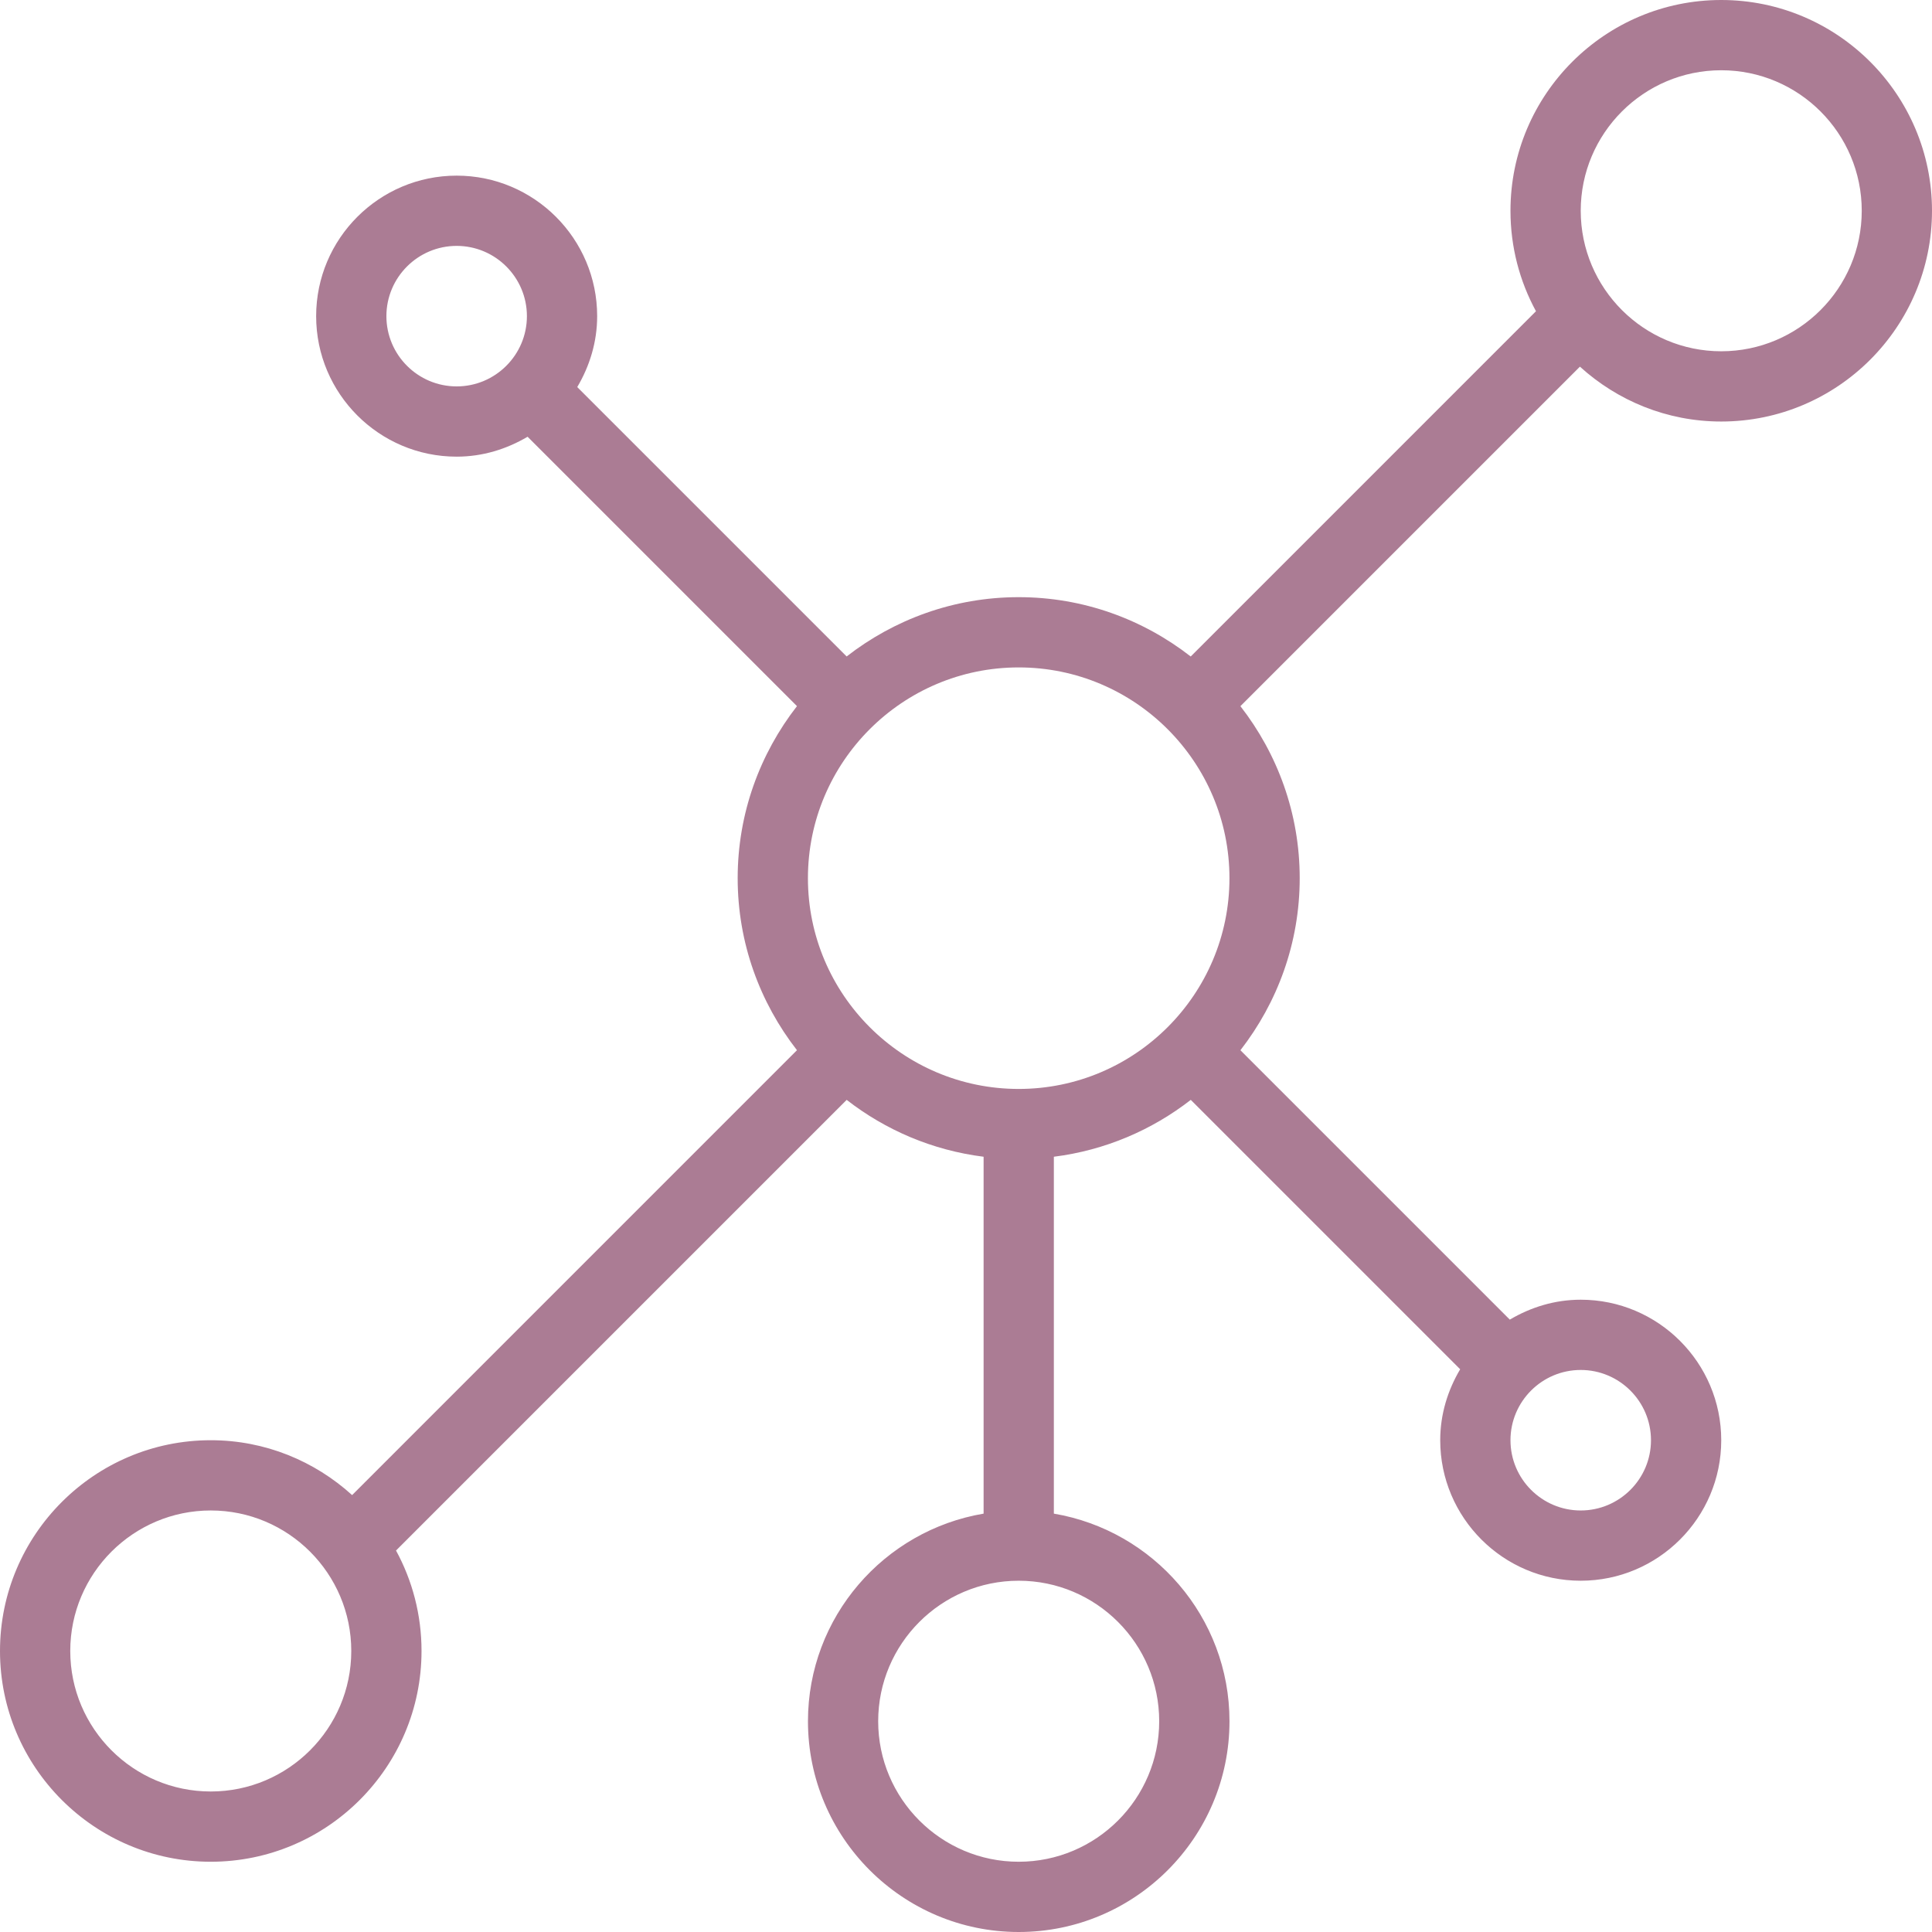
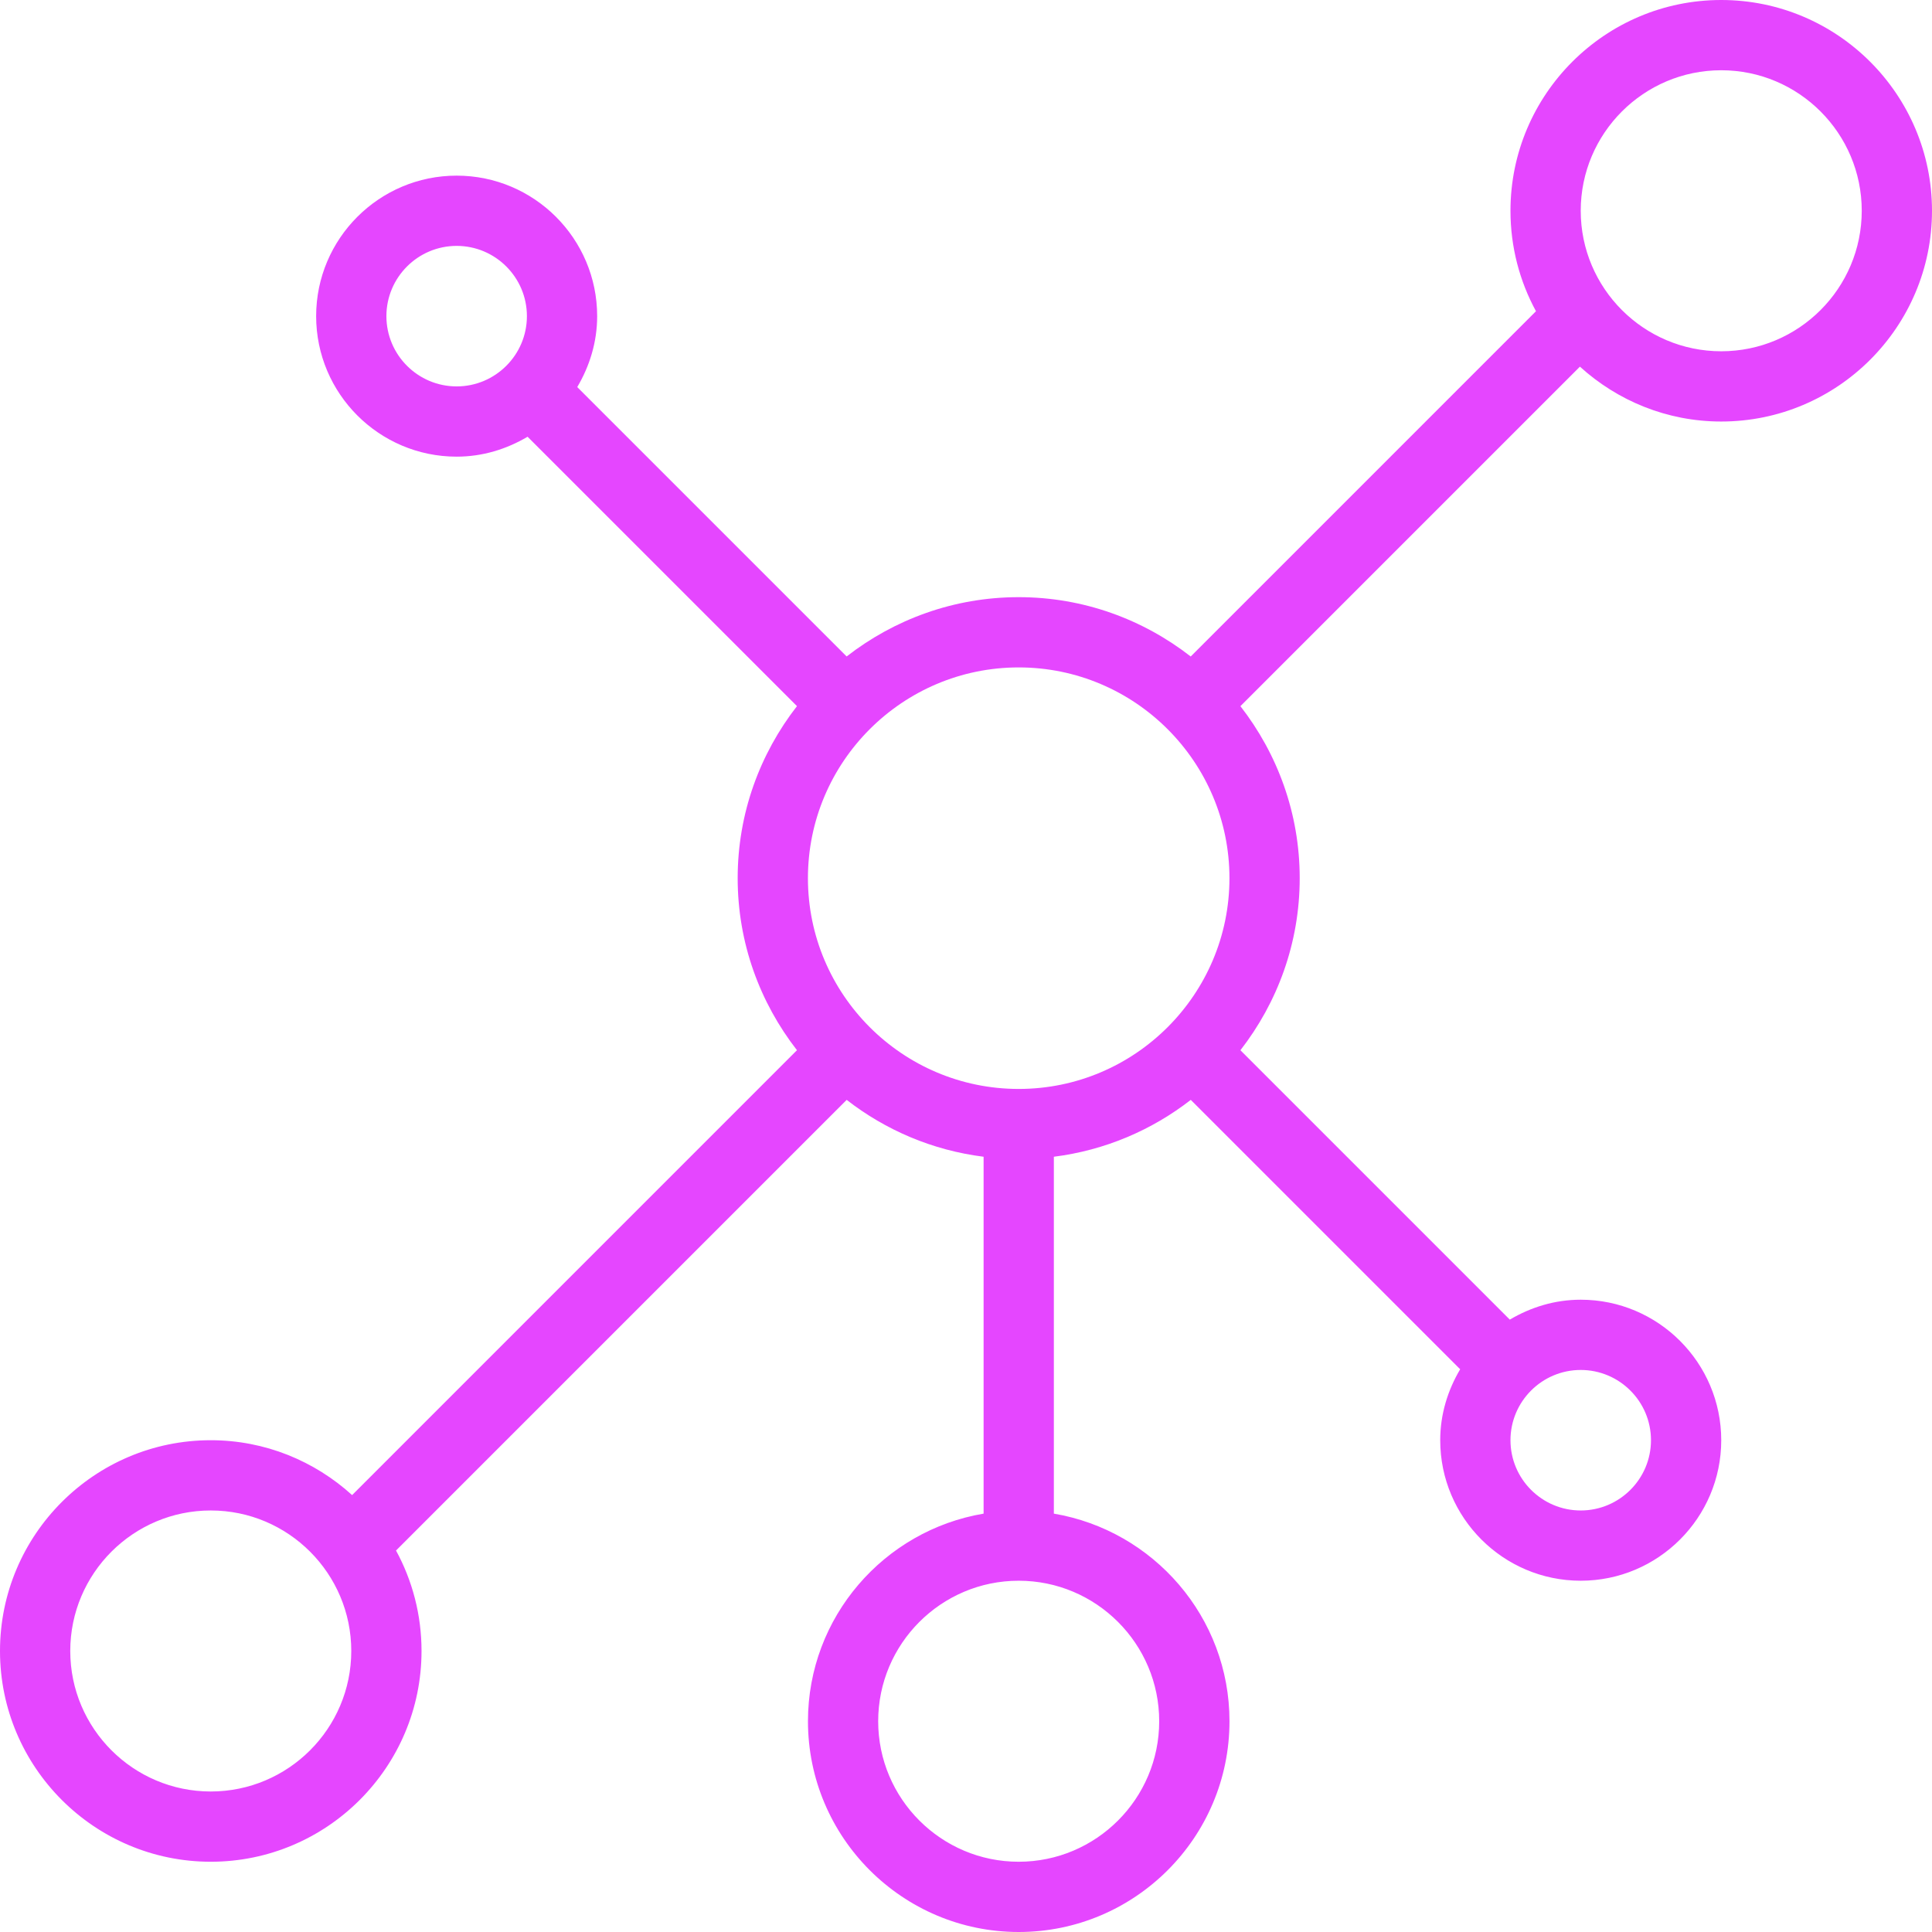
<svg xmlns="http://www.w3.org/2000/svg" version="1.1" id="Capa_1" x="0px" y="0px" viewBox="0 0 55 55" style="enable-background:new 0 0 55 55;" xml:space="preserve">
-   <path fill="#AB7C94" d="M49,0c-3.309,0-6,2.691-6,6c0,1.035,0.263,2.009,0.726,2.86l-9.829,9.829C32.542,17.634,30.846,17,29,17  s-3.542,0.634-4.898,1.688l-7.669-7.669C16.785,10.424,17,9.74,17,9c0-2.206-1.794-4-4-4S9,6.794,9,9s1.794,4,4,4  c0.74,0,1.424-0.215,2.019-0.567l7.669,7.669C21.634,21.458,21,23.154,21,25s0.634,3.542,1.688,4.897L10.024,42.562  C8.958,41.595,7.549,41,6,41c-3.309,0-6,2.691-6,6s2.691,6,6,6s6-2.691,6-6c0-1.035-0.263-2.009-0.726-2.86l12.829-12.829  c1.106,0.86,2.44,1.436,3.898,1.619v10.16c-2.833,0.478-5,2.942-5,5.91c0,3.309,2.691,6,6,6s6-2.691,6-6c0-2.967-2.167-5.431-5-5.91  v-10.16c1.458-0.183,2.792-0.759,3.898-1.619l7.669,7.669C41.215,39.576,41,40.26,41,41c0,2.206,1.794,4,4,4s4-1.794,4-4  s-1.794-4-4-4c-0.74,0-1.424,0.215-2.019,0.567l-7.669-7.669C36.366,28.542,37,26.846,37,25s-0.634-3.542-1.688-4.897l9.665-9.665  C46.042,11.405,47.451,12,49,12c3.309,0,6-2.691,6-6S52.309,0,49,0z M11,9c0-1.103,0.897-2,2-2s2,0.897,2,2s-0.897,2-2,2  S11,10.103,11,9z M6,51c-2.206,0-4-1.794-4-4s1.794-4,4-4s4,1.794,4,4S8.206,51,6,51z M33,49c0,2.206-1.794,4-4,4s-4-1.794-4-4  s1.794-4,4-4S33,46.794,33,49z M29,31c-3.309,0-6-2.691-6-6s2.691-6,6-6s6,2.691,6,6S32.309,31,29,31z M47,41c0,1.103-0.897,2-2,2  s-2-0.897-2-2s0.897-2,2-2S47,39.897,47,41z M49,10c-2.206,0-4-1.794-4-4s1.794-4,4-4s4,1.794,4,4S51.206,10,49,10z" />
+   <path fill="#e546ff" d="M49,0c-3.309,0-6,2.691-6,6c0,1.035,0.263,2.009,0.726,2.86l-9.829,9.829C32.542,17.634,30.846,17,29,17  s-3.542,0.634-4.898,1.688l-7.669-7.669C16.785,10.424,17,9.74,17,9c0-2.206-1.794-4-4-4S9,6.794,9,9s1.794,4,4,4  c0.74,0,1.424-0.215,2.019-0.567l7.669,7.669C21.634,21.458,21,23.154,21,25s0.634,3.542,1.688,4.897L10.024,42.562  C8.958,41.595,7.549,41,6,41c-3.309,0-6,2.691-6,6s2.691,6,6,6s6-2.691,6-6c0-1.035-0.263-2.009-0.726-2.86l12.829-12.829  c1.106,0.86,2.44,1.436,3.898,1.619v10.16c-2.833,0.478-5,2.942-5,5.91c0,3.309,2.691,6,6,6s6-2.691,6-6c0-2.967-2.167-5.431-5-5.91  v-10.16c1.458-0.183,2.792-0.759,3.898-1.619l7.669,7.669C41.215,39.576,41,40.26,41,41c0,2.206,1.794,4,4,4s4-1.794,4-4  s-1.794-4-4-4c-0.74,0-1.424,0.215-2.019,0.567l-7.669-7.669C36.366,28.542,37,26.846,37,25s-0.634-3.542-1.688-4.897l9.665-9.665  C46.042,11.405,47.451,12,49,12c3.309,0,6-2.691,6-6S52.309,0,49,0z M11,9c0-1.103,0.897-2,2-2s2,0.897,2,2s-0.897,2-2,2  S11,10.103,11,9z M6,51c-2.206,0-4-1.794-4-4s1.794-4,4-4s4,1.794,4,4S8.206,51,6,51z M33,49c0,2.206-1.794,4-4,4s-4-1.794-4-4  s1.794-4,4-4S33,46.794,33,49z M29,31c-3.309,0-6-2.691-6-6s2.691-6,6-6s6,2.691,6,6S32.309,31,29,31z M47,41c0,1.103-0.897,2-2,2  s-2-0.897-2-2s0.897-2,2-2S47,39.897,47,41z M49,10c-2.206,0-4-1.794-4-4s1.794-4,4-4s4,1.794,4,4S51.206,10,49,10z" />
</svg>
